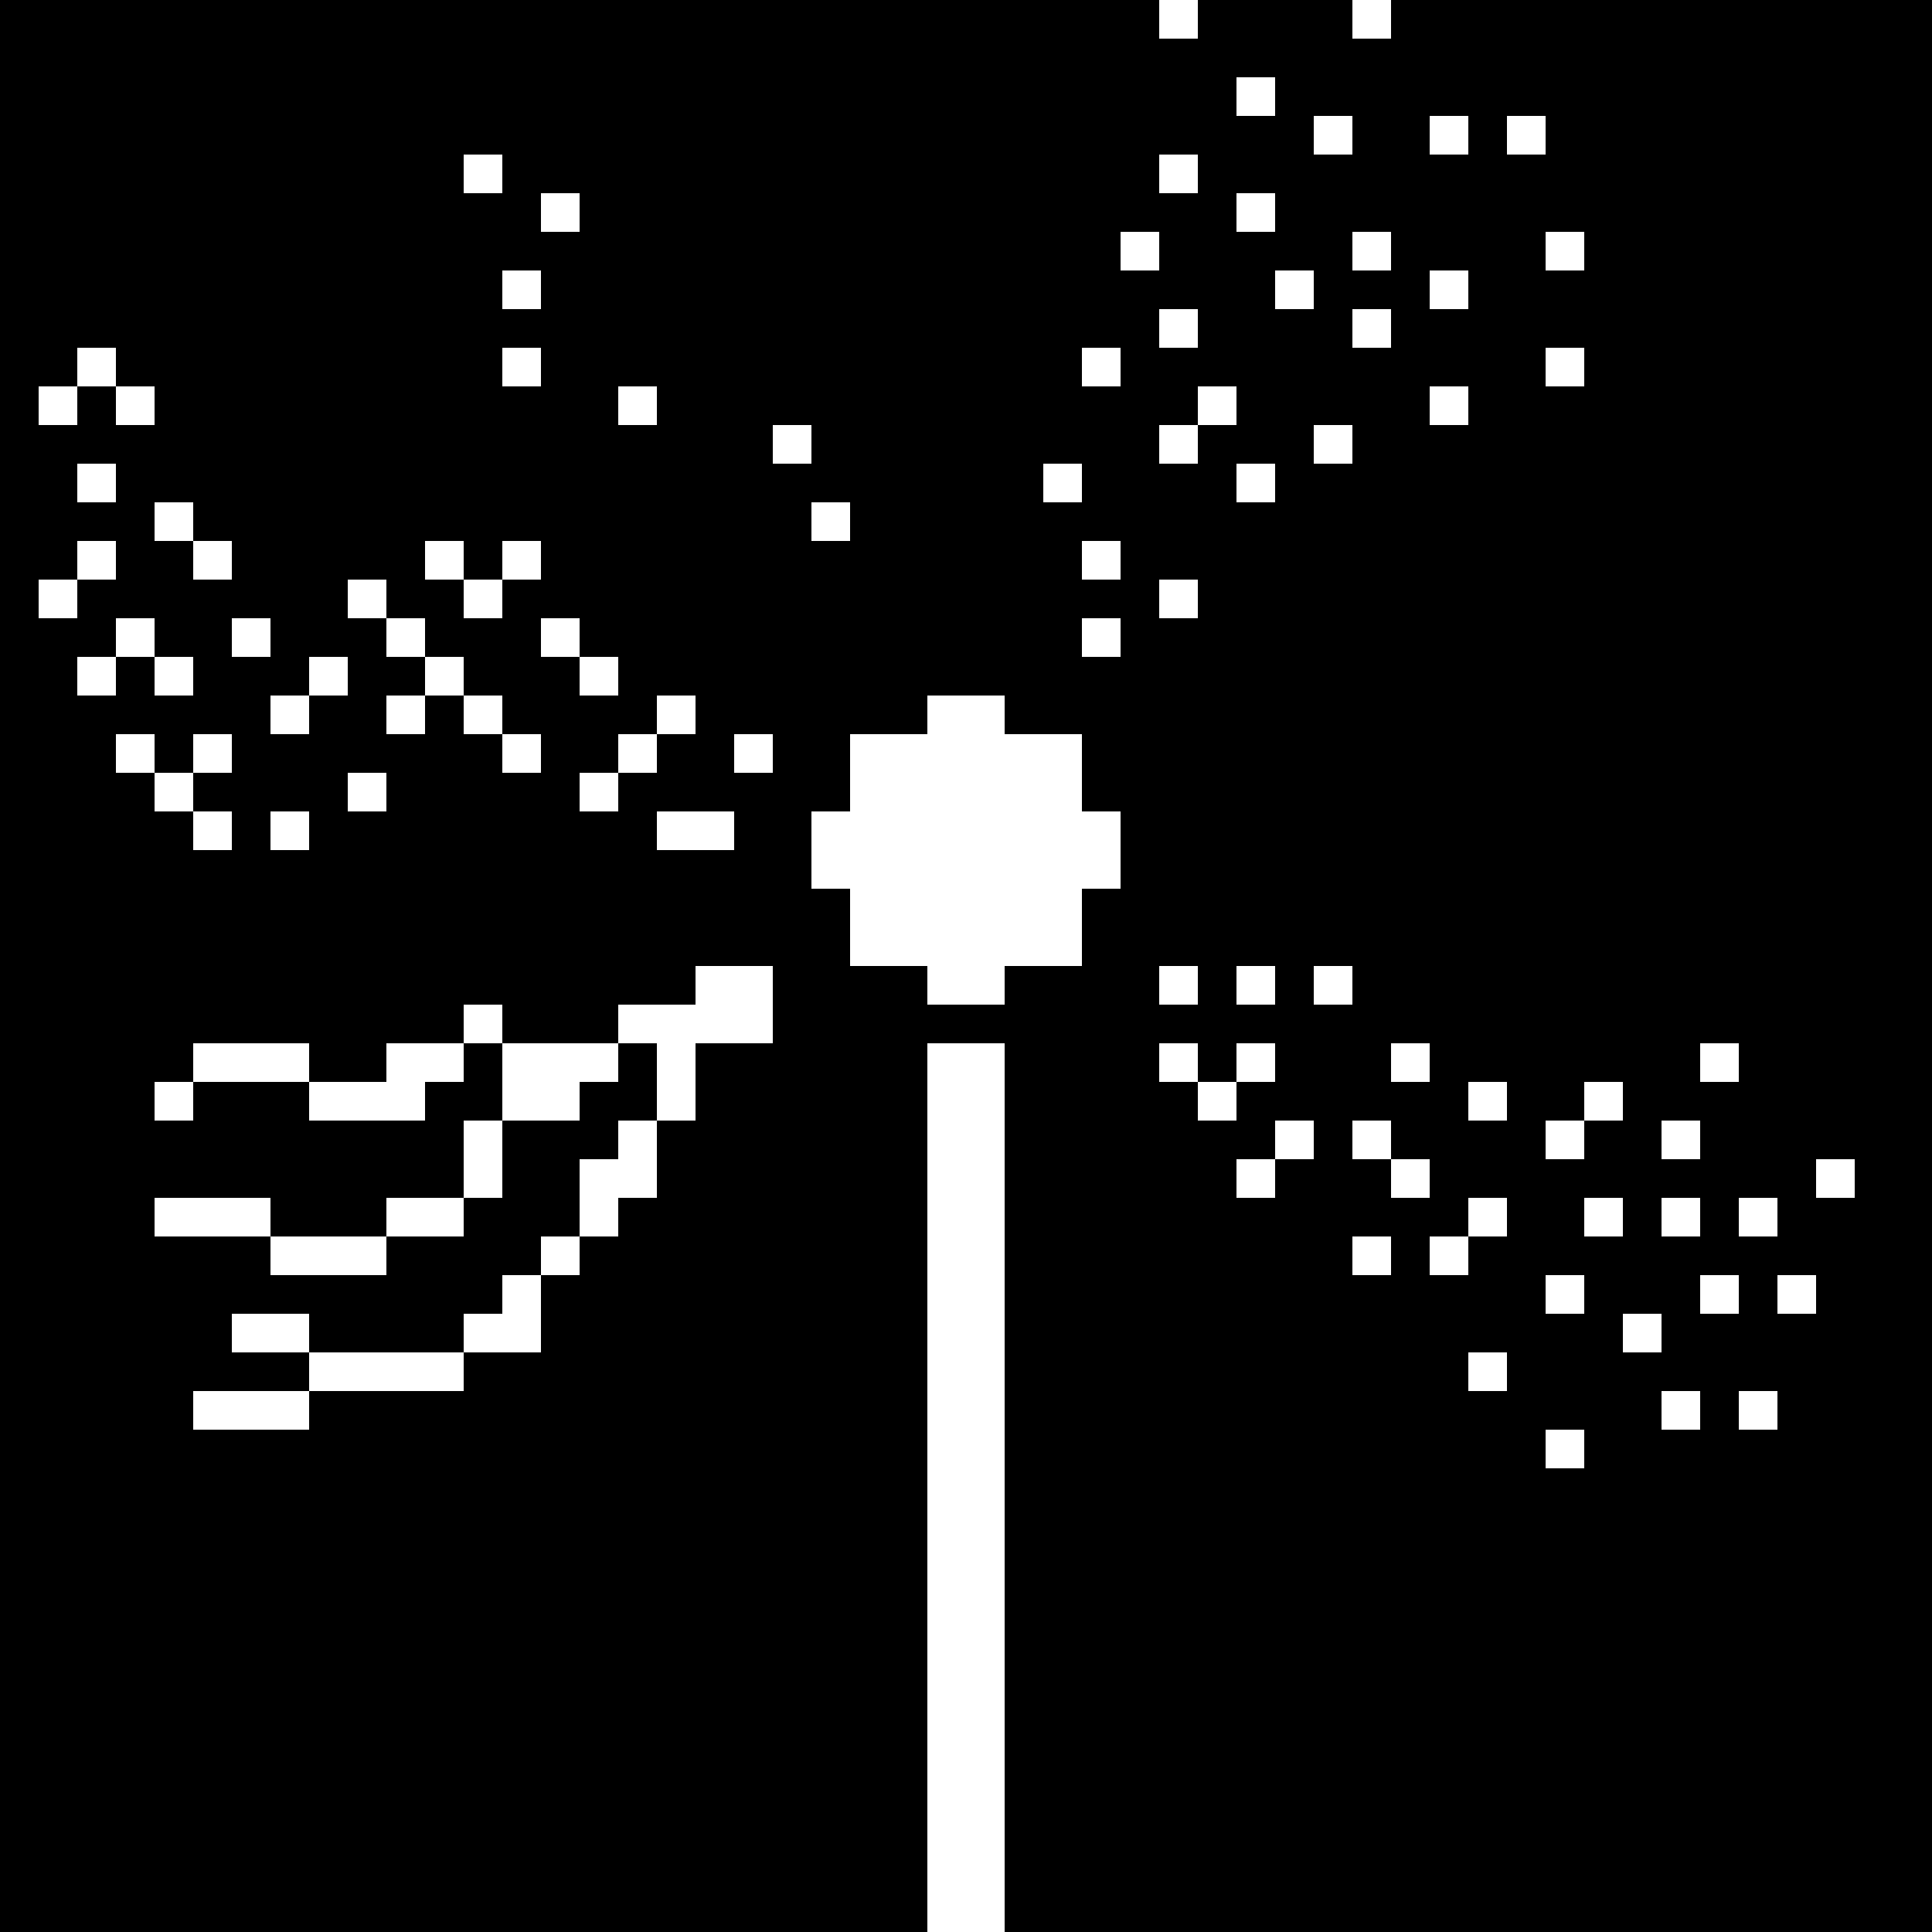
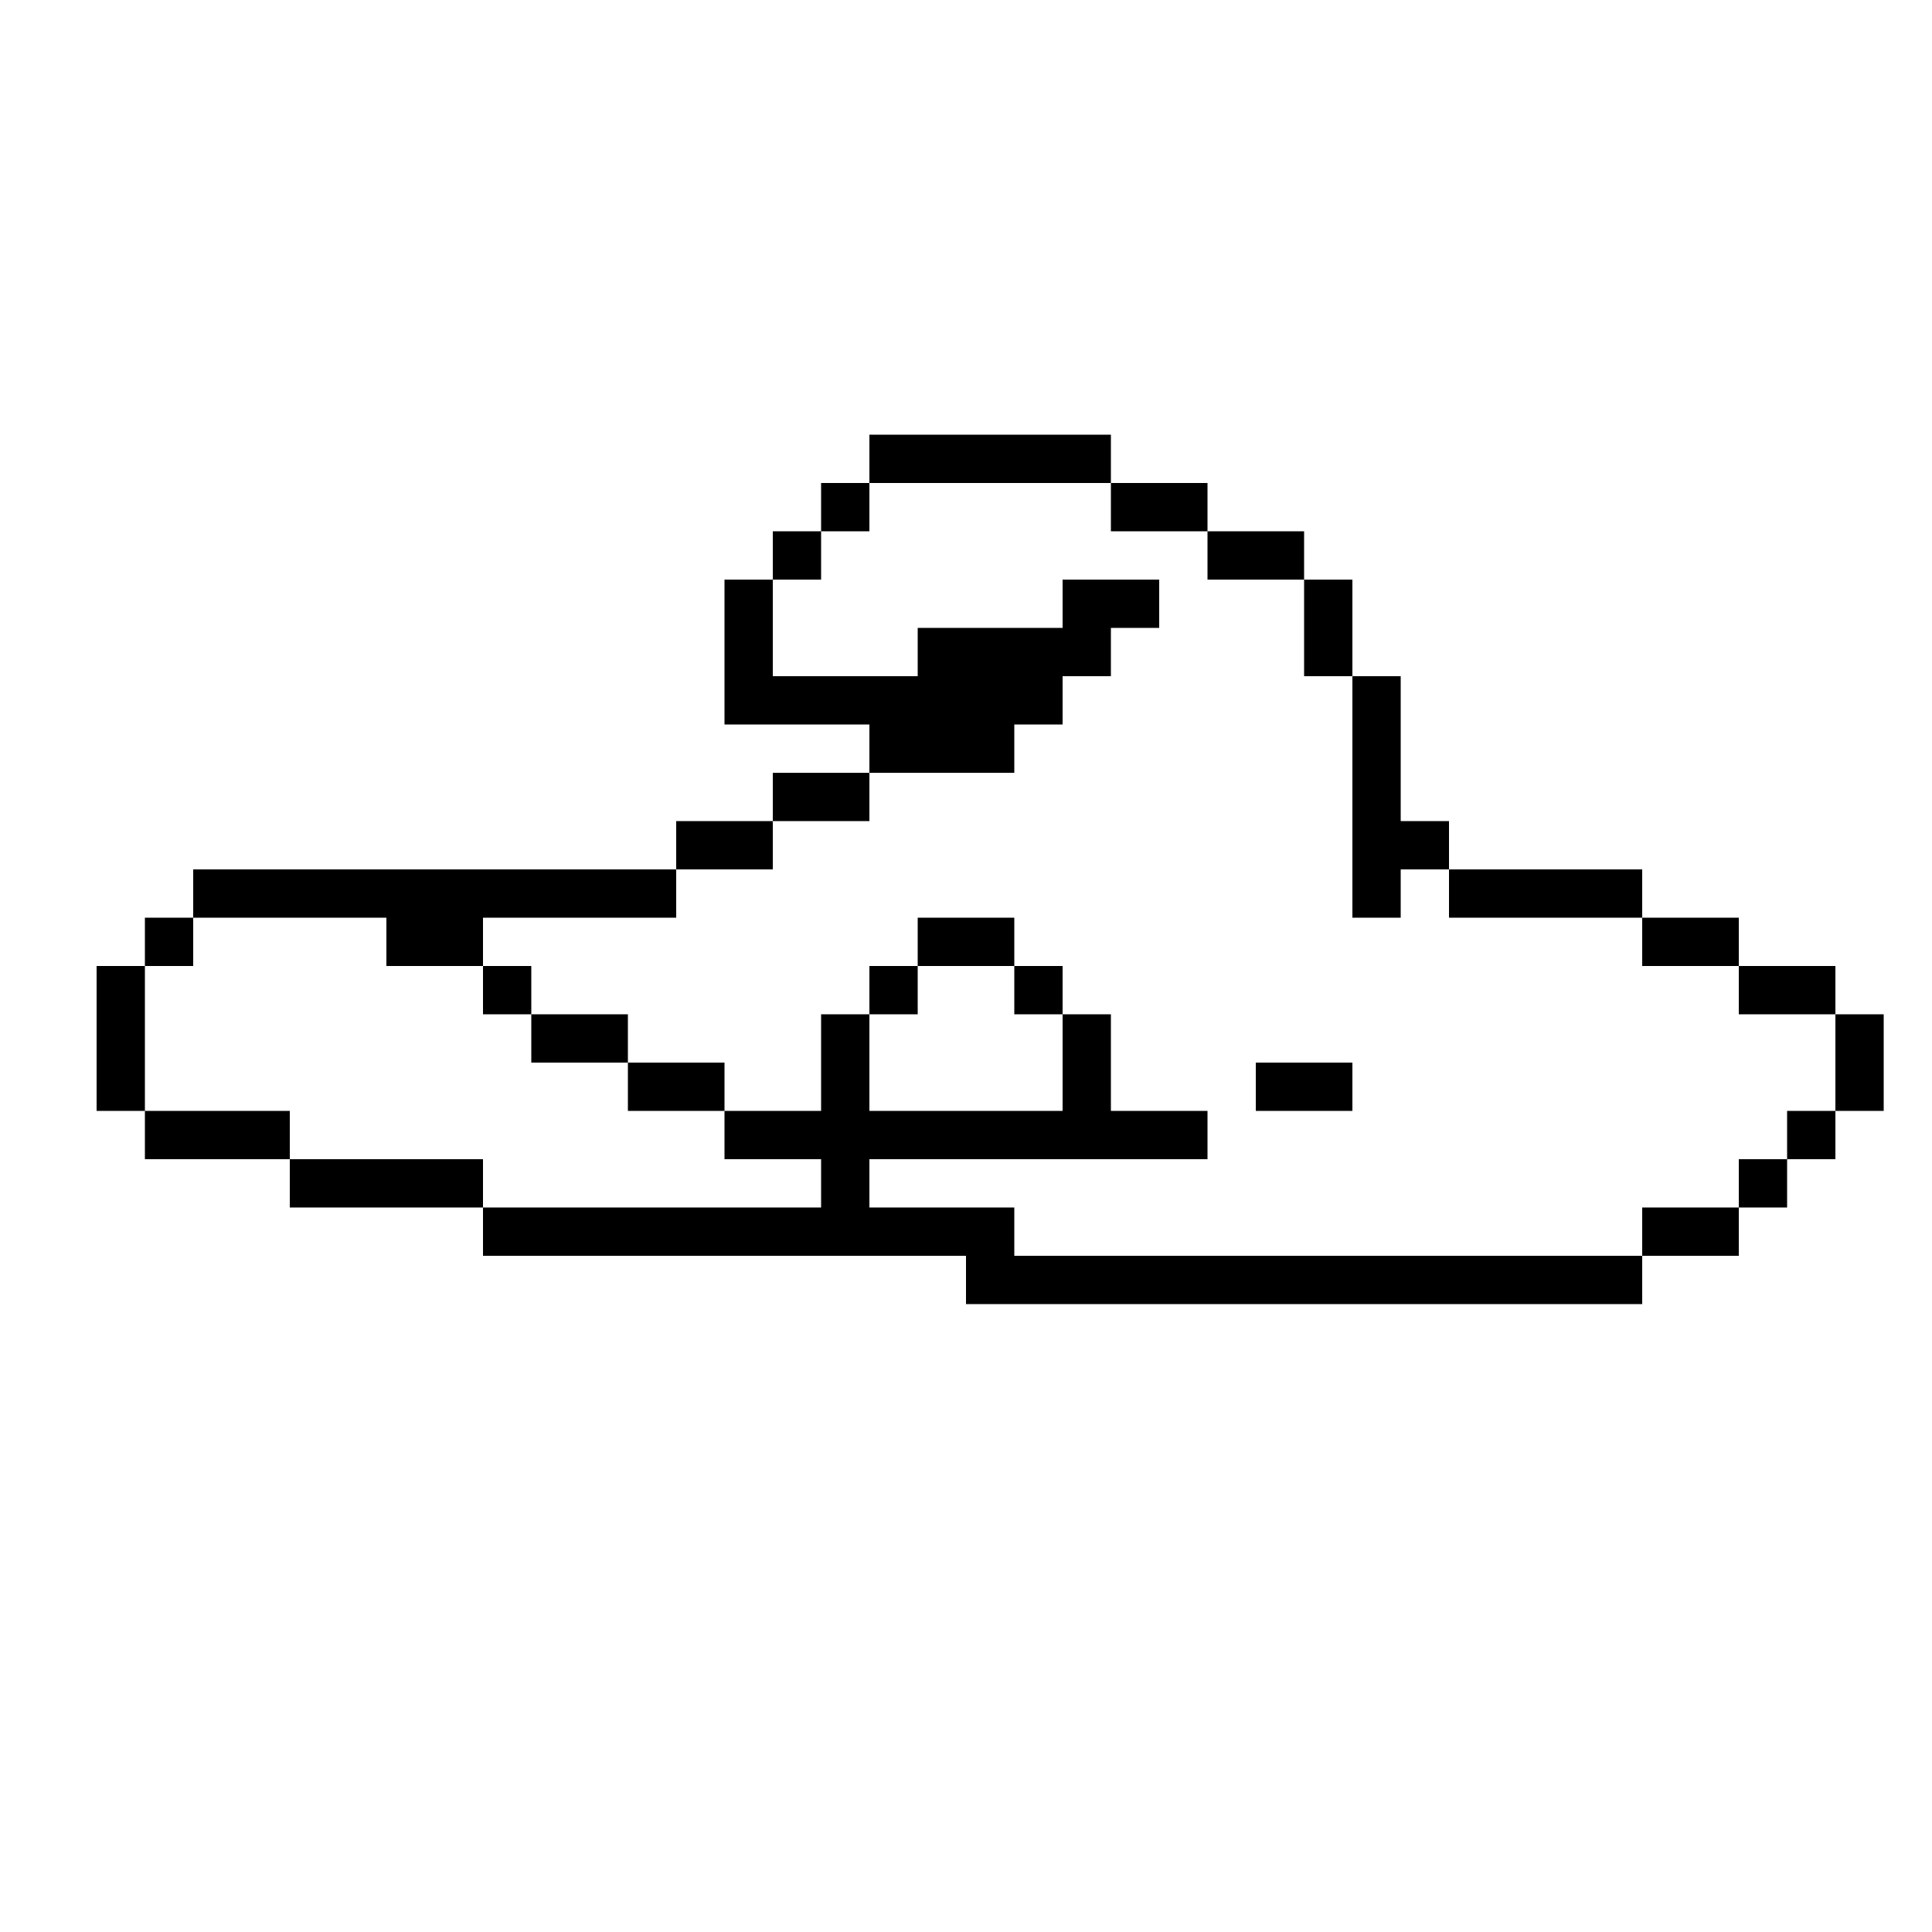
- <svg xmlns="http://www.w3.org/2000/svg" version="1.0" width="500pt" height="500pt" viewBox="0 0 500 500" preserveAspectRatio="xMidYMid meet">
-   <g transform="translate(0,500) scale(0.1,-0.1)" fill="#000000" stroke="none">
-     <path d="M0 2500 l0 -2500 1200 0 1200 0 0 1150 0 1150 100 0 100 0 0 -1150 0 -1150 1200 0 1200 0 0 2500 0 2500 -700 0 -700 0 0 -50 0 -50 -50 0 -50 0 0 50 0 50 -200 0 -200 0 0 -50 0 -50 -50 0 -50 0 0 50 0 50 -1500 0 -1500 0 0 -2500z m3300 2250 l0 -50 -50 0 -50 0 0 50 0 50 50 0 50 0 0 -50z m200 -100 l0 -50 -50 0 -50 0 0 50 0 50 50 0 50 0 0 -50z m300 0 l0 -50 -50 0 -50 0 0 50 0 50 50 0 50 0 0 -50z m200 0 l0 -50 -50 0 -50 0 0 50 0 50 50 0 50 0 0 -50z m-2700 -100 l0 -50 -50 0 -50 0 0 50 0 50 50 0 50 0 0 -50z m1800 0 l0 -50 -50 0 -50 0 0 50 0 50 50 0 50 0 0 -50z m-1600 -100 l0 -50 -50 0 -50 0 0 50 0 50 50 0 50 0 0 -50z m1800 0 l0 -50 -50 0 -50 0 0 50 0 50 50 0 50 0 0 -50z m-300 -100 l0 -50 -50 0 -50 0 0 50 0 50 50 0 50 0 0 -50z m600 0 l0 -50 -50 0 -50 0 0 50 0 50 50 0 50 0 0 -50z m500 0 l0 -50 -50 0 -50 0 0 50 0 50 50 0 50 0 0 -50z m-2700 -100 l0 -50 -50 0 -50 0 0 50 0 50 50 0 50 0 0 -50z m2000 0 l0 -50 -50 0 -50 0 0 50 0 50 50 0 50 0 0 -50z m400 0 l0 -50 -50 0 -50 0 0 50 0 50 50 0 50 0 0 -50z m-700 -100 l0 -50 -50 0 -50 0 0 50 0 50 50 0 50 0 0 -50z m500 0 l0 -50 -50 0 -50 0 0 50 0 50 50 0 50 0 0 -50z m-3300 -100 l0 -50 50 0 50 0 0 -50 0 -50 -50 0 -50 0 0 50 0 50 -50 0 -50 0 0 -50 0 -50 -50 0 -50 0 0 50 0 50 50 0 50 0 0 50 0 50 50 0 50 0 0 -50z m1100 0 l0 -50 -50 0 -50 0 0 50 0 50 50 0 50 0 0 -50z m1500 0 l0 -50 -50 0 -50 0 0 50 0 50 50 0 50 0 0 -50z m1200 0 l0 -50 -50 0 -50 0 0 50 0 50 50 0 50 0 0 -50z m-2400 -100 l0 -50 -50 0 -50 0 0 50 0 50 50 0 50 0 0 -50z m1500 0 l0 -50 -50 0 -50 0 0 -50 0 -50 -50 0 -50 0 0 50 0 50 50 0 50 0 0 50 0 50 50 0 50 0 0 -50z m600 0 l0 -50 -50 0 -50 0 0 50 0 50 50 0 50 0 0 -50z m-1700 -100 l0 -50 -50 0 -50 0 0 50 0 50 50 0 50 0 0 -50z m1400 0 l0 -50 -50 0 -50 0 0 50 0 50 50 0 50 0 0 -50z m-3200 -100 l0 -50 -50 0 -50 0 0 50 0 50 50 0 50 0 0 -50z m2500 0 l0 -50 -50 0 -50 0 0 50 0 50 50 0 50 0 0 -50z m500 0 l0 -50 -50 0 -50 0 0 50 0 50 50 0 50 0 0 -50z m-2800 -100 l0 -50 50 0 50 0 0 -50 0 -50 -50 0 -50 0 0 50 0 50 -50 0 -50 0 0 50 0 50 50 0 50 0 0 -50z m1700 0 l0 -50 -50 0 -50 0 0 50 0 50 50 0 50 0 0 -50z m-1900 -100 l0 -50 -50 0 -50 0 0 -50 0 -50 -50 0 -50 0 0 50 0 50 50 0 50 0 0 50 0 50 50 0 50 0 0 -50z m900 0 l0 -50 50 0 50 0 0 50 0 50 50 0 50 0 0 -50 0 -50 -50 0 -50 0 0 -50 0 -50 -50 0 -50 0 0 50 0 50 -50 0 -50 0 0 50 0 50 50 0 50 0 0 -50z m1700 0 l0 -50 -50 0 -50 0 0 50 0 50 50 0 50 0 0 -50z m-1900 -100 l0 -50 50 0 50 0 0 -50 0 -50 50 0 50 0 0 -50 0 -50 50 0 50 0 0 -50 0 -50 50 0 50 0 0 -50 0 -50 -50 0 -50 0 0 50 0 50 -50 0 -50 0 0 50 0 50 -50 0 -50 0 0 -50 0 -50 -50 0 -50 0 0 50 0 50 50 0 50 0 0 50 0 50 -50 0 -50 0 0 50 0 50 -50 0 -50 0 0 50 0 50 50 0 50 0 0 -50z m2100 0 l0 -50 -50 0 -50 0 0 50 0 50 50 0 50 0 0 -50z m-2700 -100 l0 -50 50 0 50 0 0 -50 0 -50 -50 0 -50 0 0 50 0 50 -50 0 -50 0 0 -50 0 -50 -50 0 -50 0 0 50 0 50 50 0 50 0 0 50 0 50 50 0 50 0 0 -50z m300 0 l0 -50 -50 0 -50 0 0 50 0 50 50 0 50 0 0 -50z m800 0 l0 -50 50 0 50 0 0 -50 0 -50 -50 0 -50 0 0 50 0 50 -50 0 -50 0 0 50 0 50 50 0 50 0 0 -50z m1400 0 l0 -50 -50 0 -50 0 0 50 0 50 50 0 50 0 0 -50z m-2000 -100 l0 -50 -50 0 -50 0 0 -50 0 -50 -50 0 -50 0 0 50 0 50 50 0 50 0 0 50 0 50 50 0 50 0 0 -50z m900 -100 l0 -50 -50 0 -50 0 0 -50 0 -50 -50 0 -50 0 0 -50 0 -50 -50 0 -50 0 0 50 0 50 50 0 50 0 0 50 0 50 50 0 50 0 0 50 0 50 50 0 50 0 0 -50z m800 0 l0 -50 100 0 100 0 0 -100 0 -100 50 0 50 0 0 -100 0 -100 -50 0 -50 0 0 -100 0 -100 -100 0 -100 0 0 -50 0 -50 -100 0 -100 0 0 50 0 50 -100 0 -100 0 0 100 0 100 -50 0 -50 0 0 100 0 100 50 0 50 0 0 100 0 100 100 0 100 0 0 50 0 50 100 0 100 0 0 -50z m-2200 -100 l0 -50 50 0 50 0 0 50 0 50 50 0 50 0 0 -50 0 -50 -50 0 -50 0 0 -50 0 -50 50 0 50 0 0 -50 0 -50 -50 0 -50 0 0 50 0 50 -50 0 -50 0 0 50 0 50 -50 0 -50 0 0 50 0 50 50 0 50 0 0 -50z m1600 0 l0 -50 -50 0 -50 0 0 50 0 50 50 0 50 0 0 -50z m-1000 -100 l0 -50 -50 0 -50 0 0 50 0 50 50 0 50 0 0 -50z m-200 -100 l0 -50 -50 0 -50 0 0 50 0 50 50 0 50 0 0 -50z m1100 0 l0 -50 -100 0 -100 0 0 50 0 50 100 0 100 0 0 -50z m100 -450 l0 -100 -100 0 -100 0 0 -100 0 -100 -50 0 -50 0 0 -100 0 -100 -50 0 -50 0 0 -50 0 -50 -50 0 -50 0 0 -50 0 -50 -50 0 -50 0 0 -100 0 -100 -100 0 -100 0 0 -50 0 -50 -200 0 -200 0 0 -50 0 -50 -150 0 -150 0 0 50 0 50 150 0 150 0 0 50 0 50 -100 0 -100 0 0 50 0 50 100 0 100 0 0 -50 0 -50 200 0 200 0 0 50 0 50 50 0 50 0 0 50 0 50 50 0 50 0 0 50 0 50 50 0 50 0 0 100 0 100 50 0 50 0 0 50 0 50 50 0 50 0 0 100 0 100 -50 0 -50 0 0 -50 0 -50 -50 0 -50 0 0 -50 0 -50 -100 0 -100 0 0 -100 0 -100 -50 0 -50 0 0 -50 0 -50 -100 0 -100 0 0 -50 0 -50 -150 0 -150 0 0 50 0 50 -150 0 -150 0 0 50 0 50 150 0 150 0 0 -50 0 -50 150 0 150 0 0 50 0 50 100 0 100 0 0 100 0 100 50 0 50 0 0 100 0 100 -50 0 -50 0 0 -50 0 -50 -50 0 -50 0 0 -50 0 -50 -150 0 -150 0 0 50 0 50 -150 0 -150 0 0 -50 0 -50 -50 0 -50 0 0 50 0 50 50 0 50 0 0 50 0 50 150 0 150 0 0 -50 0 -50 100 0 100 0 0 50 0 50 100 0 100 0 0 50 0 50 50 0 50 0 0 -50 0 -50 150 0 150 0 0 50 0 50 100 0 100 0 0 50 0 50 100 0 100 0 0 -100z m1100 50 l0 -50 -50 0 -50 0 0 50 0 50 50 0 50 0 0 -50z m200 0 l0 -50 -50 0 -50 0 0 50 0 50 50 0 50 0 0 -50z m200 0 l0 -50 -50 0 -50 0 0 50 0 50 50 0 50 0 0 -50z m-400 -200 l0 -50 50 0 50 0 0 50 0 50 50 0 50 0 0 -50 0 -50 -50 0 -50 0 0 -50 0 -50 -50 0 -50 0 0 50 0 50 -50 0 -50 0 0 50 0 50 50 0 50 0 0 -50z m600 0 l0 -50 -50 0 -50 0 0 50 0 50 50 0 50 0 0 -50z m800 0 l0 -50 -50 0 -50 0 0 50 0 50 50 0 50 0 0 -50z m-600 -100 l0 -50 -50 0 -50 0 0 50 0 50 50 0 50 0 0 -50z m300 0 l0 -50 -50 0 -50 0 0 -50 0 -50 -50 0 -50 0 0 50 0 50 50 0 50 0 0 50 0 50 50 0 50 0 0 -50z m-800 -100 l0 -50 -50 0 -50 0 0 -50 0 -50 -50 0 -50 0 0 50 0 50 50 0 50 0 0 50 0 50 50 0 50 0 0 -50z m200 0 l0 -50 50 0 50 0 0 -50 0 -50 -50 0 -50 0 0 50 0 50 -50 0 -50 0 0 50 0 50 50 0 50 0 0 -50z m800 0 l0 -50 -50 0 -50 0 0 50 0 50 50 0 50 0 0 -50z m400 -100 l0 -50 -50 0 -50 0 0 50 0 50 50 0 50 0 0 -50z m-900 -100 l0 -50 -50 0 -50 0 0 -50 0 -50 -50 0 -50 0 0 50 0 50 50 0 50 0 0 50 0 50 50 0 50 0 0 -50z m300 0 l0 -50 -50 0 -50 0 0 50 0 50 50 0 50 0 0 -50z m200 0 l0 -50 -50 0 -50 0 0 50 0 50 50 0 50 0 0 -50z m200 0 l0 -50 -50 0 -50 0 0 50 0 50 50 0 50 0 0 -50z m-1000 -100 l0 -50 -50 0 -50 0 0 50 0 50 50 0 50 0 0 -50z m500 -100 l0 -50 -50 0 -50 0 0 50 0 50 50 0 50 0 0 -50z m400 0 l0 -50 -50 0 -50 0 0 50 0 50 50 0 50 0 0 -50z m200 0 l0 -50 -50 0 -50 0 0 50 0 50 50 0 50 0 0 -50z m-400 -100 l0 -50 -50 0 -50 0 0 50 0 50 50 0 50 0 0 -50z m-400 -100 l0 -50 -50 0 -50 0 0 50 0 50 50 0 50 0 0 -50z m500 -100 l0 -50 -50 0 -50 0 0 50 0 50 50 0 50 0 0 -50z m200 0 l0 -50 -50 0 -50 0 0 50 0 50 50 0 50 0 0 -50z m-500 -100 l0 -50 -50 0 -50 0 0 50 0 50 50 0 50 0 0 -50z" />
+ <svg xmlns="http://www.w3.org/2000/svg" version="1.0" width="320pt" height="320pt" viewBox="0 0 320 320" preserveAspectRatio="xMidYMid meet">
+   <g transform="translate(0,320) scale(0.1,-0.1)" fill="#000000" stroke="none">
+     <path d="M1440 2440 l0 -40 -40 0 -40 0 0 -40 0 -40 -40 0 -40 0 0 -40 0 -40 -40 0 -40 0 0 -120 0 -120 120 0 120 0 0 -40 0 -40 -80 0 -80 0 0 -40 0 -40 -80 0 -80 0 0 -40 0 -40 -400 0 -400 0 0 -40 0 -40 -40 0 -40 0 0 -40 0 -40 -40 0 -40 0 0 -120 0 -120 40 0 40 0 0 -40 0 -40 120 0 120 0 0 -40 0 -40 160 0 160 0 0 -40 0 -40 400 0 400 0 0 -40 0 -40 560 0 560 0 0 40 0 40 80 0 80 0 0 40 0 40 40 0 40 0 0 40 0 40 40 0 40 0 0 40 0 40 40 0 40 0 0 80 0 80 -40 0 -40 0 0 40 0 40 -80 0 -80 0 0 40 0 40 -80 0 -80 0 0 40 0 40 -160 0 -160 0 0 40 0 40 -40 0 -40 0 0 120 0 120 -40 0 -40 0 0 80 0 80 -40 0 -40 0 0 40 0 40 -80 0 -80 0 0 40 0 40 -80 0 -80 0 0 40 0 40 -200 0 -200 0 0 -40z m400 -80 l0 -40 80 0 80 0 0 -40 0 -40 80 0 80 0 0 -80 0 -80 40 0 40 0 0 -200 0 -200 40 0 40 0 0 40 0 40 40 0 40 0 0 -40 0 -40 160 0 160 0 0 -40 0 -40 80 0 80 0 0 -40 0 -40 80 0 80 0 0 -80 0 -80 -40 0 -40 0 0 -40 0 -40 -40 0 -40 0 0 -40 0 -40 -80 0 -80 0 0 -40 0 -40 -520 0 -520 0 0 40 0 40 -120 0 -120 0 0 40 0 40 280 0 280 0 0 40 0 40 -80 0 -80 0 0 80 0 80 -40 0 -40 0 0 -80 0 -80 -160 0 -160 0 0 80 0 80 -40 0 -40 0 0 -80 0 -80 -80 0 -80 0 0 -40 0 -40 80 0 80 0 0 -40 0 -40 -280 0 -280 0 0 40 0 40 -160 0 -160 0 0 40 0 40 -120 0 -120 0 0 120 0 120 40 0 40 0 0 40 0 40 160 0 160 0 0 -40 0 -40 80 0 80 0 0 40 0 40 160 0 160 0 0 40 0 40 80 0 80 0 0 40 0 40 80 0 80 0 0 40 0 40 120 0 120 0 0 40 0 40 40 0 40 0 0 40 0 40 40 0 40 0 0 40 0 40 40 0 40 0 0 40 0 40 -80 0 -80 0 0 -40 0 -40 -120 0 -120 0 0 -40 0 -40 -120 0 -120 0 0 80 0 80 40 0 40 0 0 40 0 40 40 0 40 0 0 40 0 40 200 0 200 0 0 -40z" />
+     <path d="M1520 1640 l0 -40 -40 0 -40 0 0 -40 0 -40 40 0 40 0 0 40 0 40 80 0 80 0 0 -40 0 -40 40 0 40 0 0 40 0 40 -40 0 -40 0 0 40 0 40 -80 0 -80 0 0 -40z" />
+     <path d="M800 1560 l0 -40 40 0 40 0 0 -40 0 -40 80 0 80 0 0 -40 0 -40 80 0 80 0 0 40 0 40 -80 0 -80 0 0 40 0 40 -80 0 -80 0 0 40 0 40 -40 0 -40 0 0 -40z" />
+     <path d="M2080 1400 l0 -40 80 0 80 0 0 40 0 40 -80 0 -80 0 0 -40z" />
  </g>
</svg>
